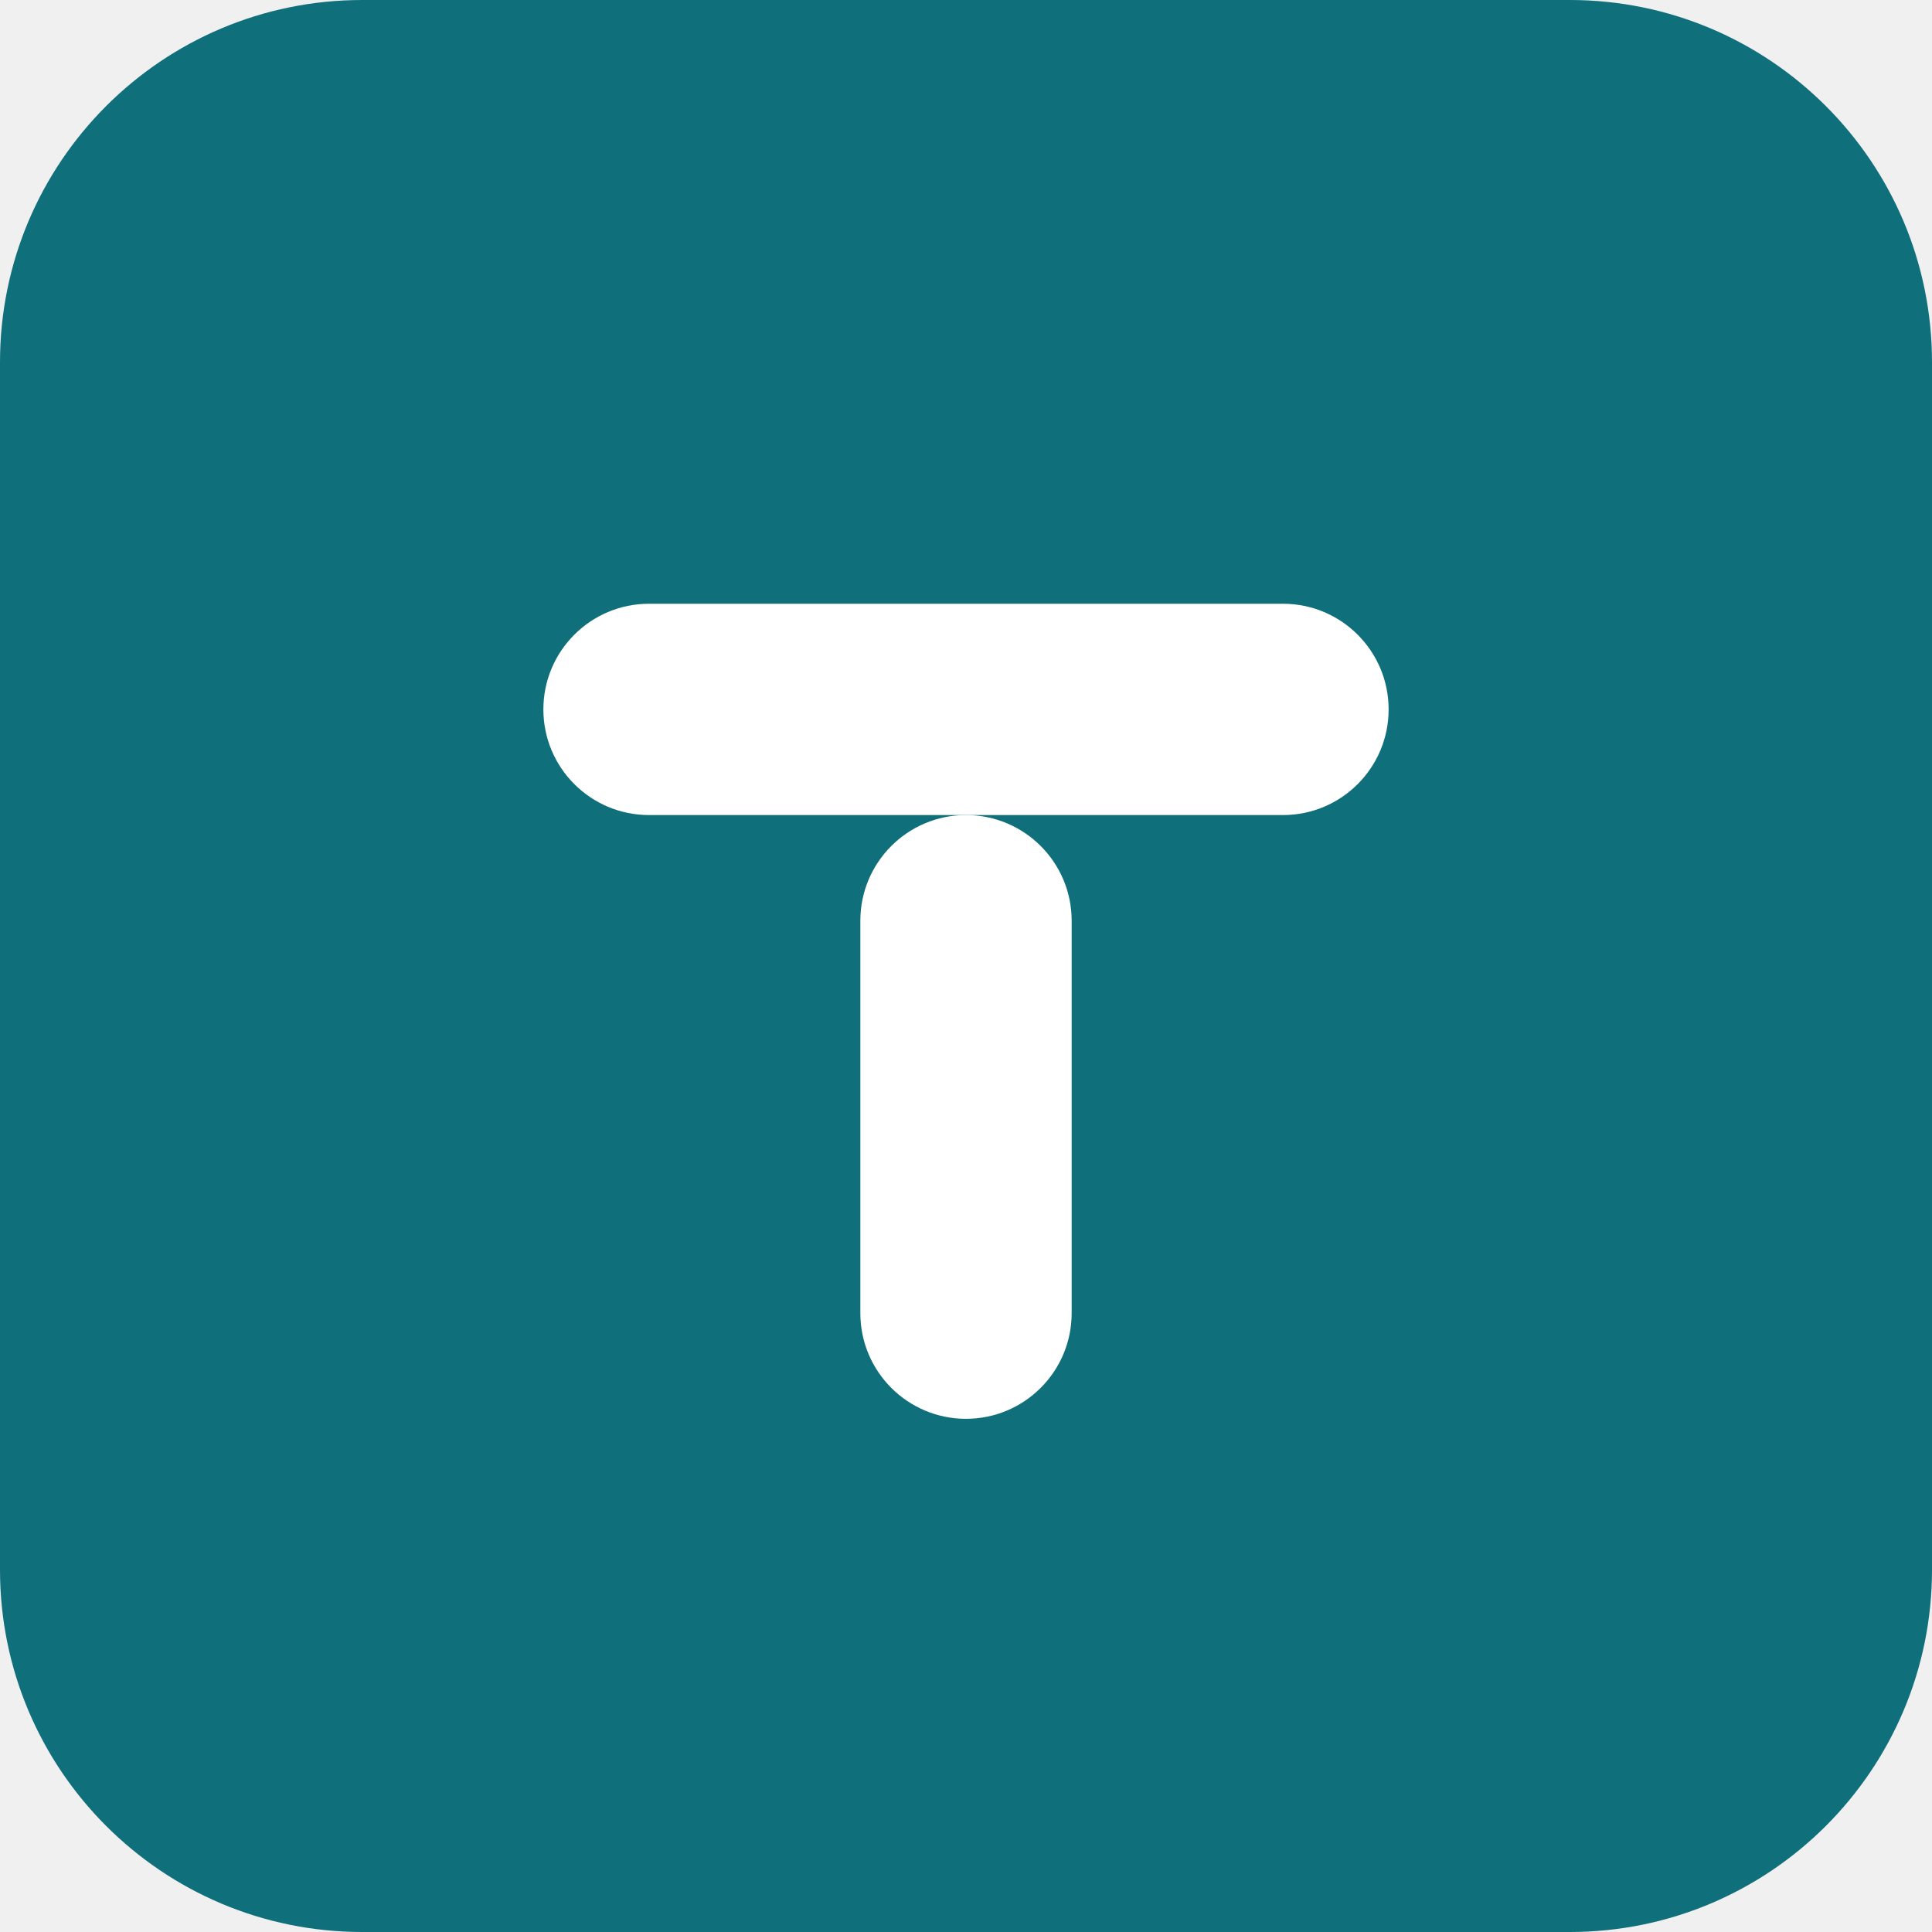
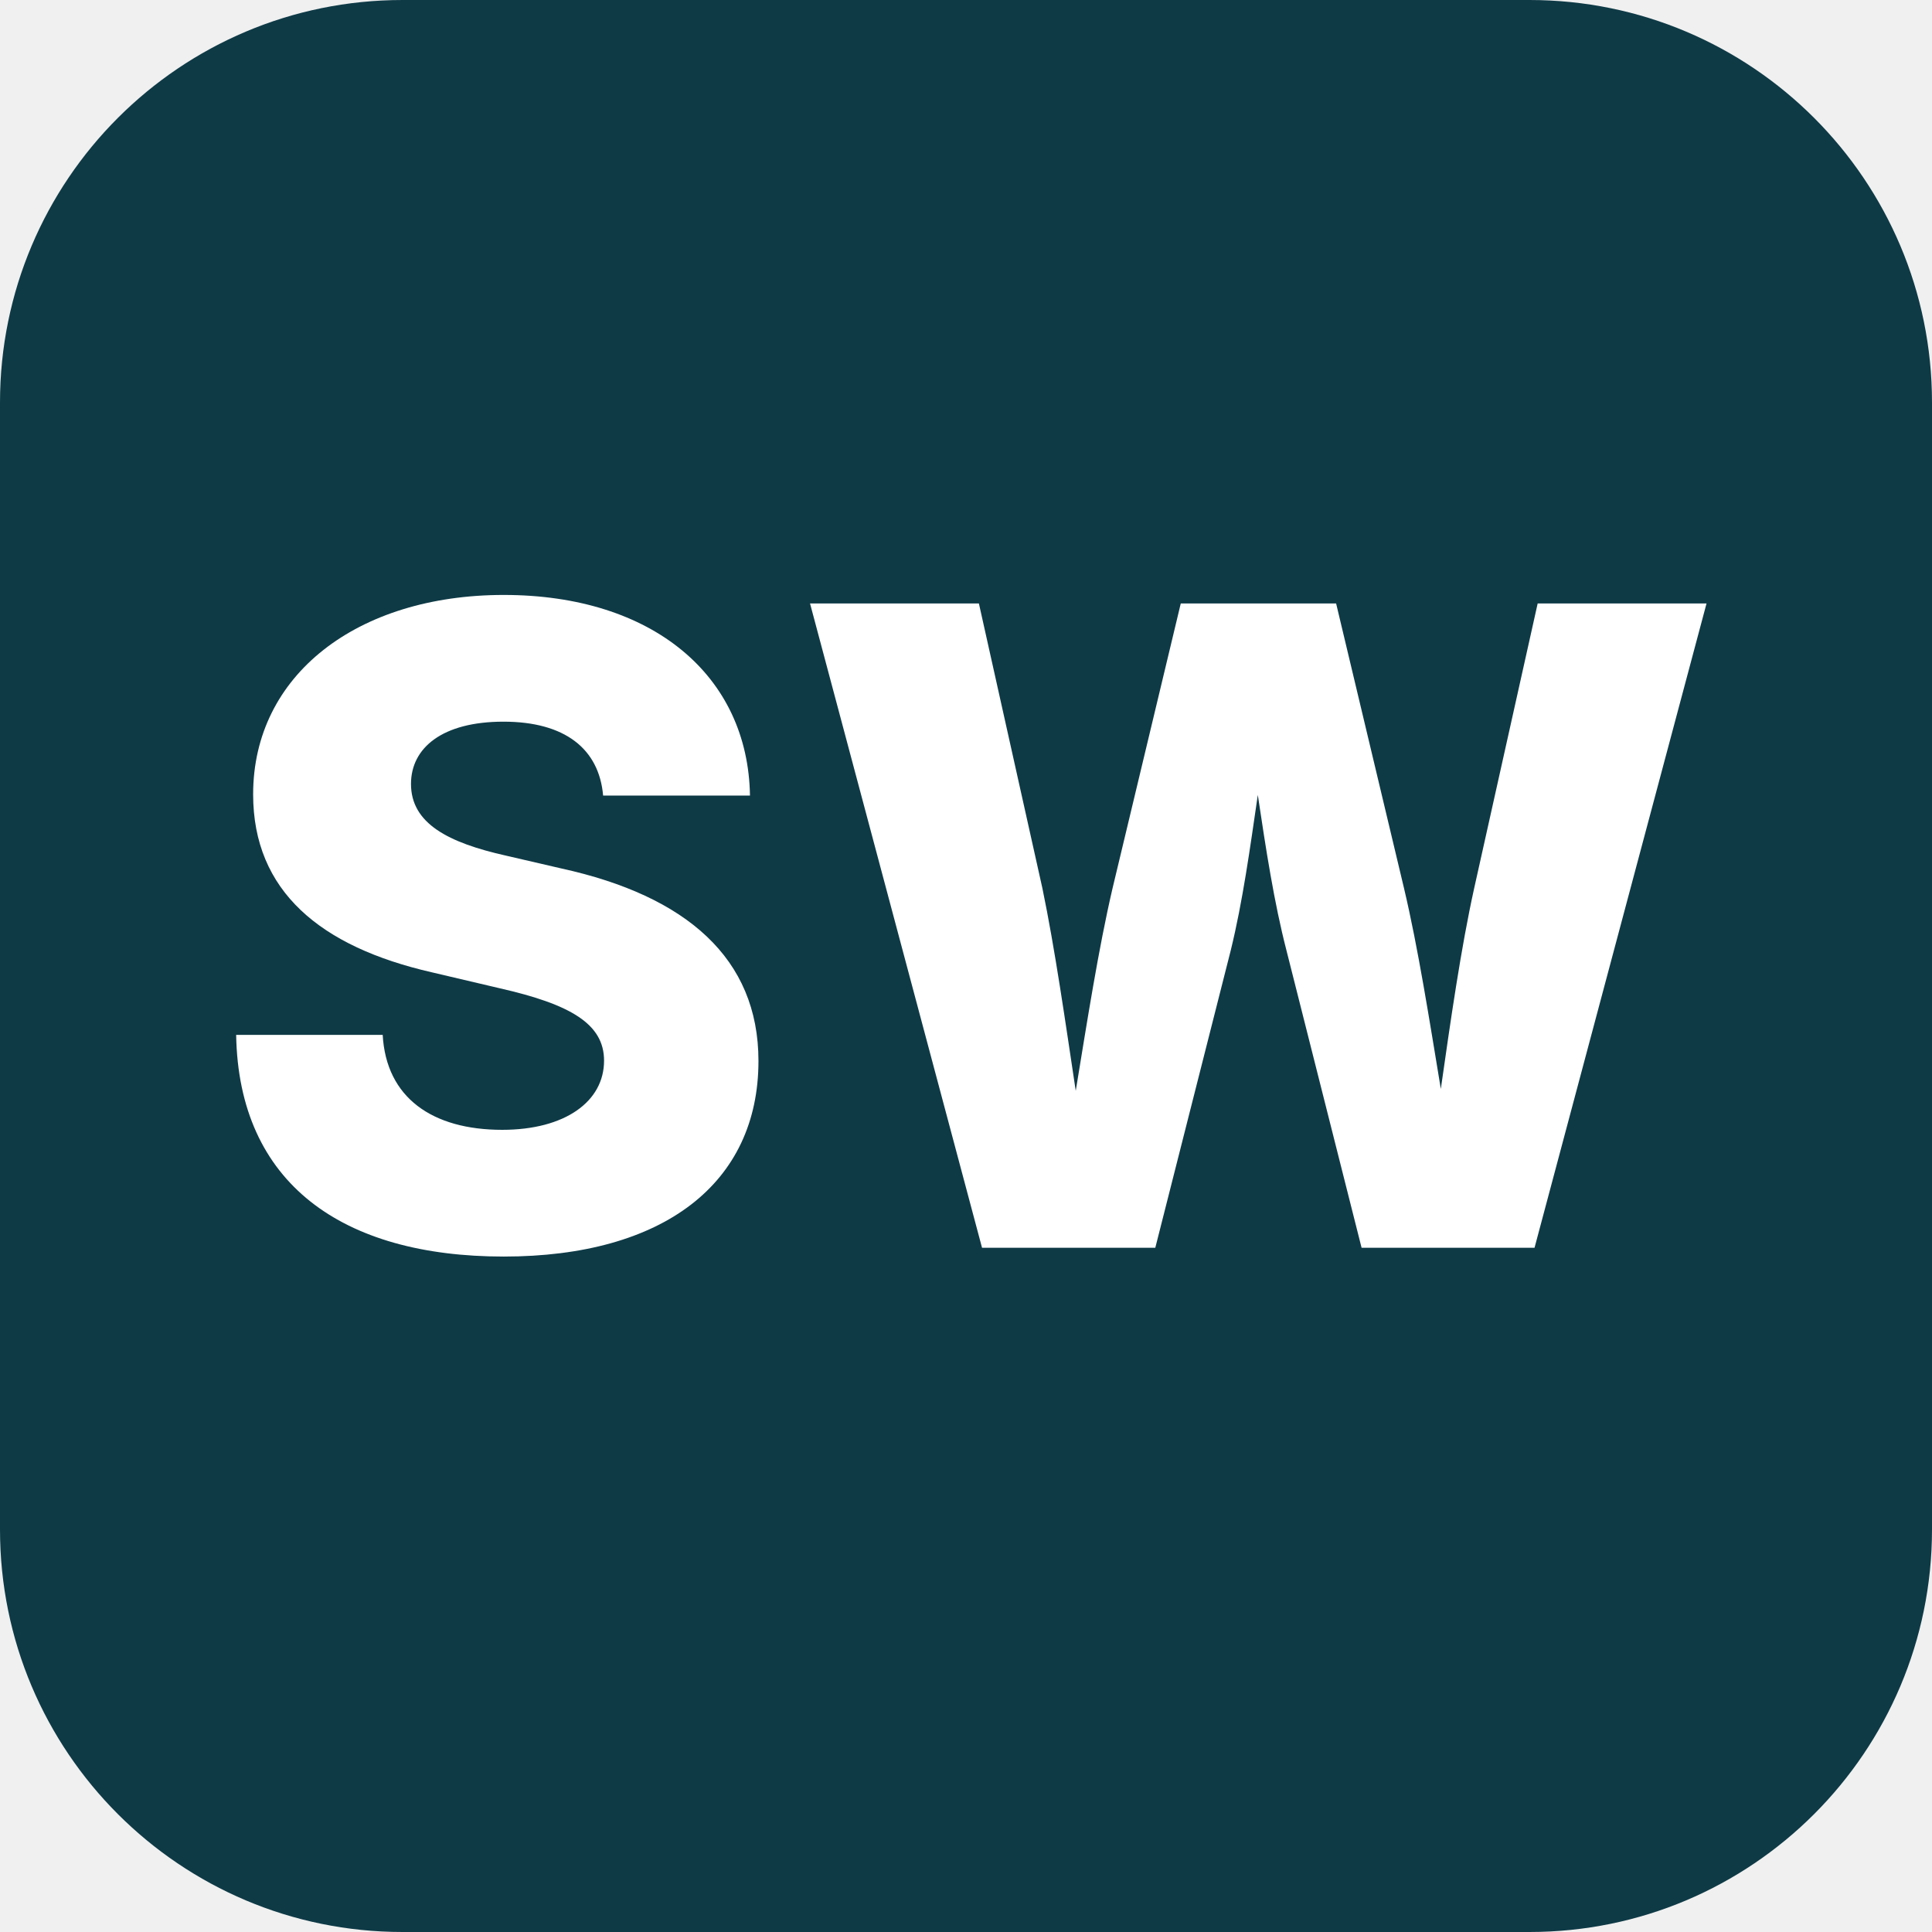
- <svg xmlns="http://www.w3.org/2000/svg" width="512" height="512" viewBox="0 0 512 512">
-   <rect width="512" height="512" rx="96" fill="#0f6f7a" />
-   <rect x="144" y="160" width="224" height="56" rx="28" fill="#ffffff" />
-   <rect x="228" y="216" width="56" height="160" rx="28" fill="#ffffff" />
+ <svg xmlns="http://www.w3.org/2000/svg" width="96" height="96" viewBox="0 0 96 96" role="img" aria-label="SoftenWise SW icon">
+   <rect width="96" height="96" rx="20" fill="#0E3A46" />
+   <text x="48" y="62" text-anchor="middle" font-family="Inter, system-ui, -apple-system, Segoe UI, Roboto" font-size="44" font-weight="800" fill="#FFFFFF">
+     SW
+   </text>
</svg>
